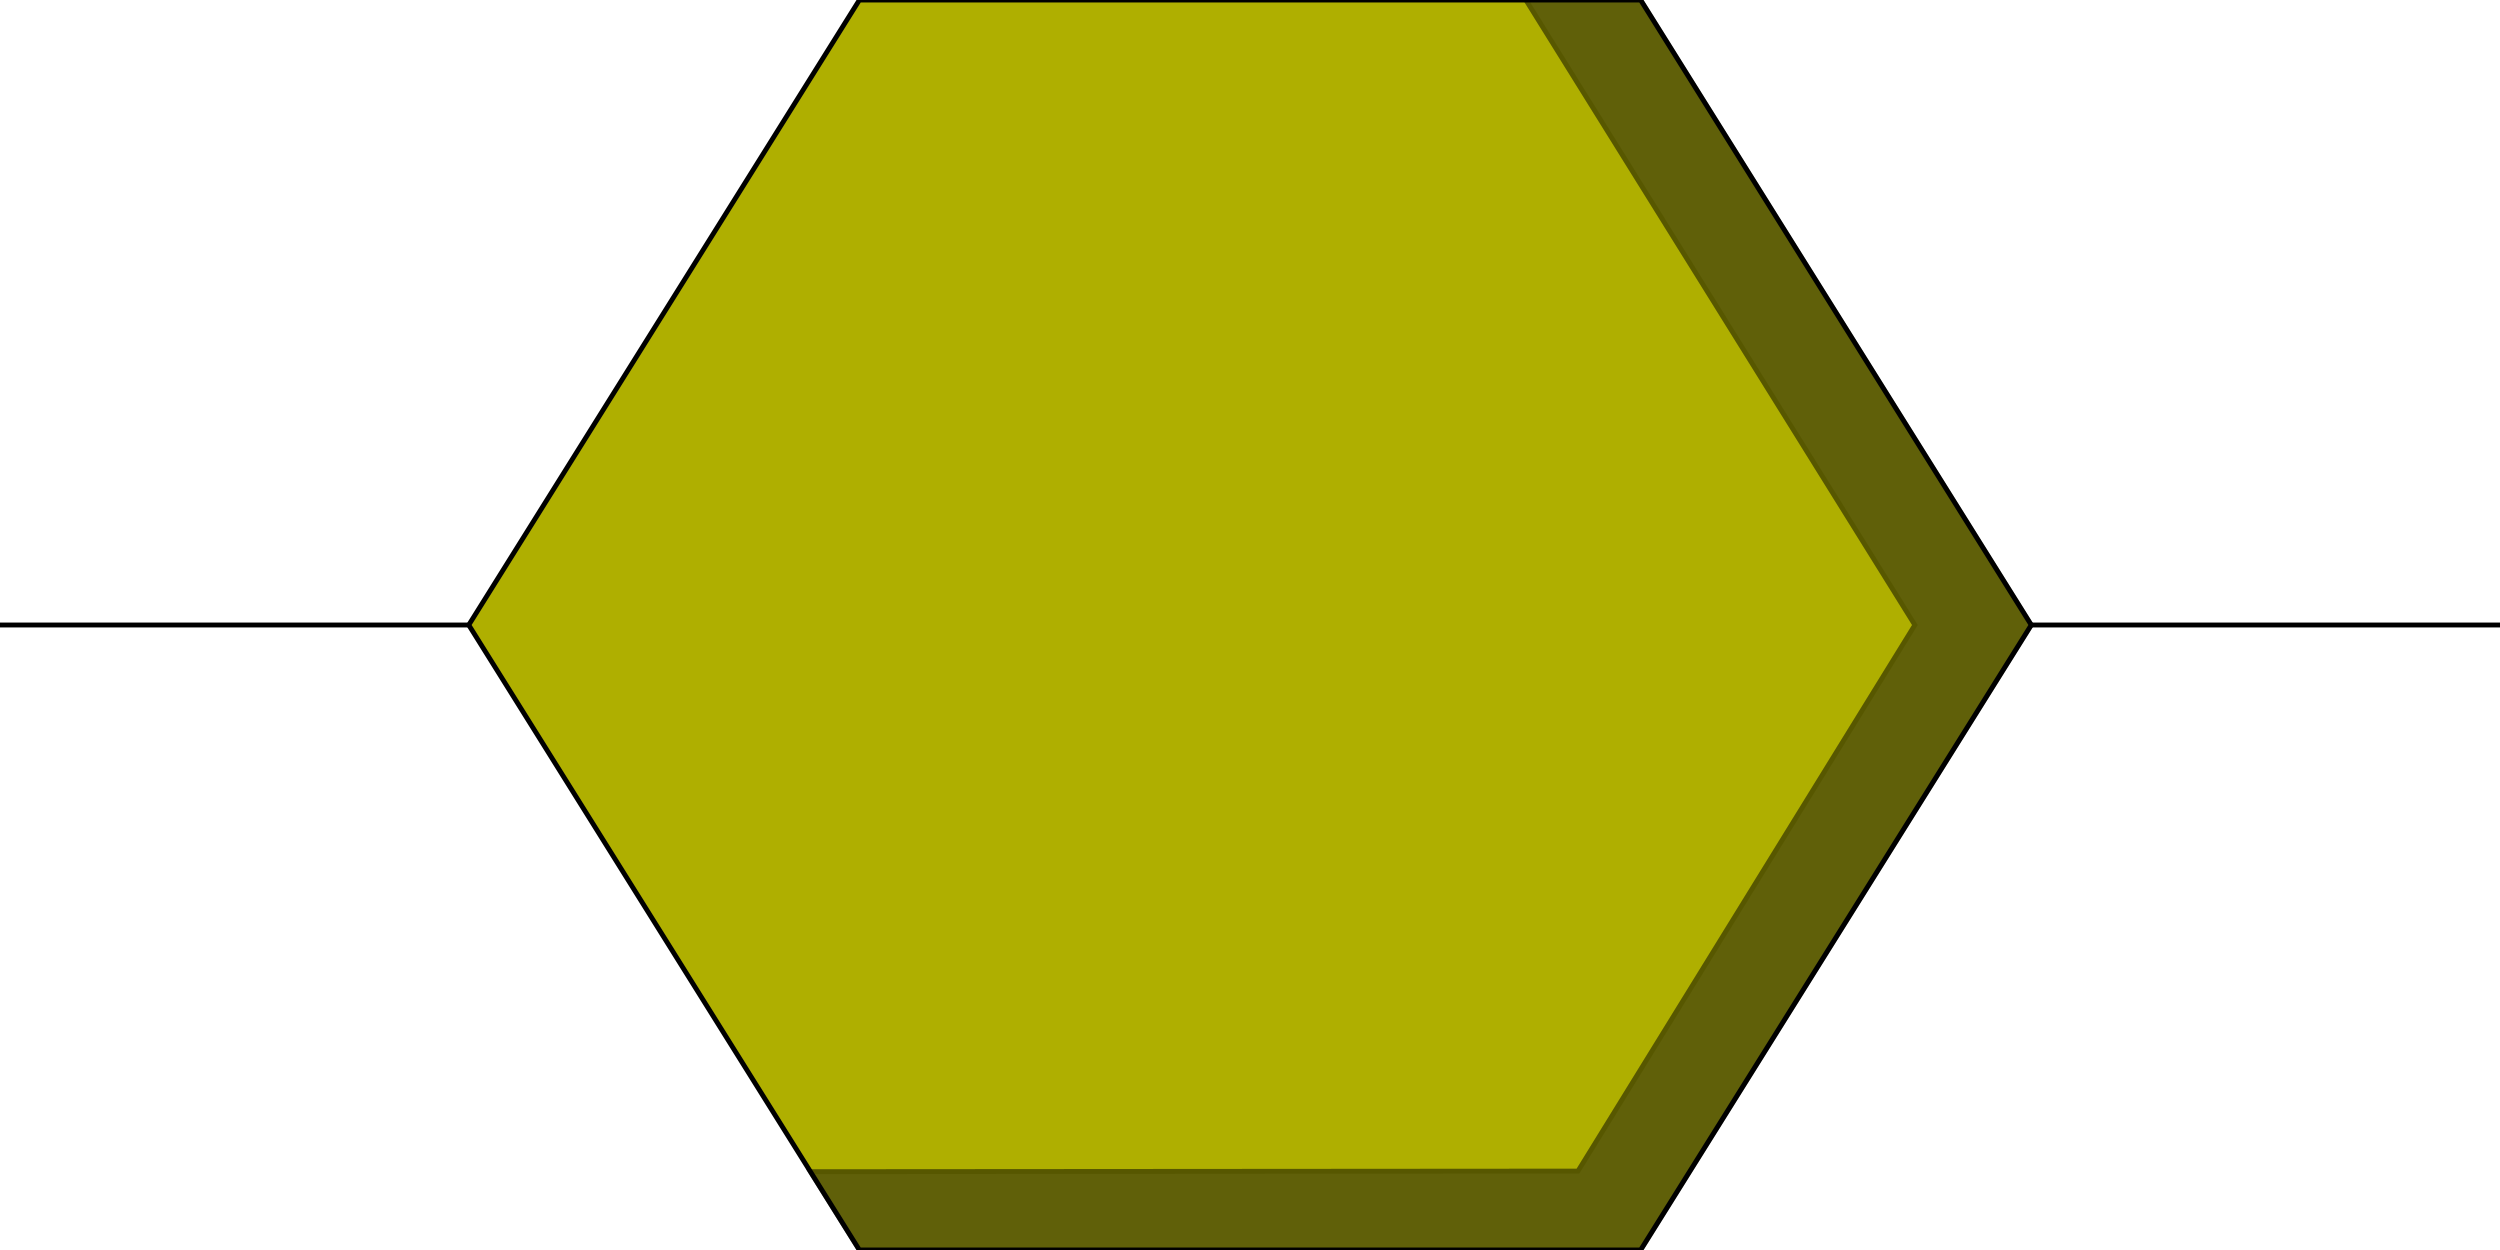
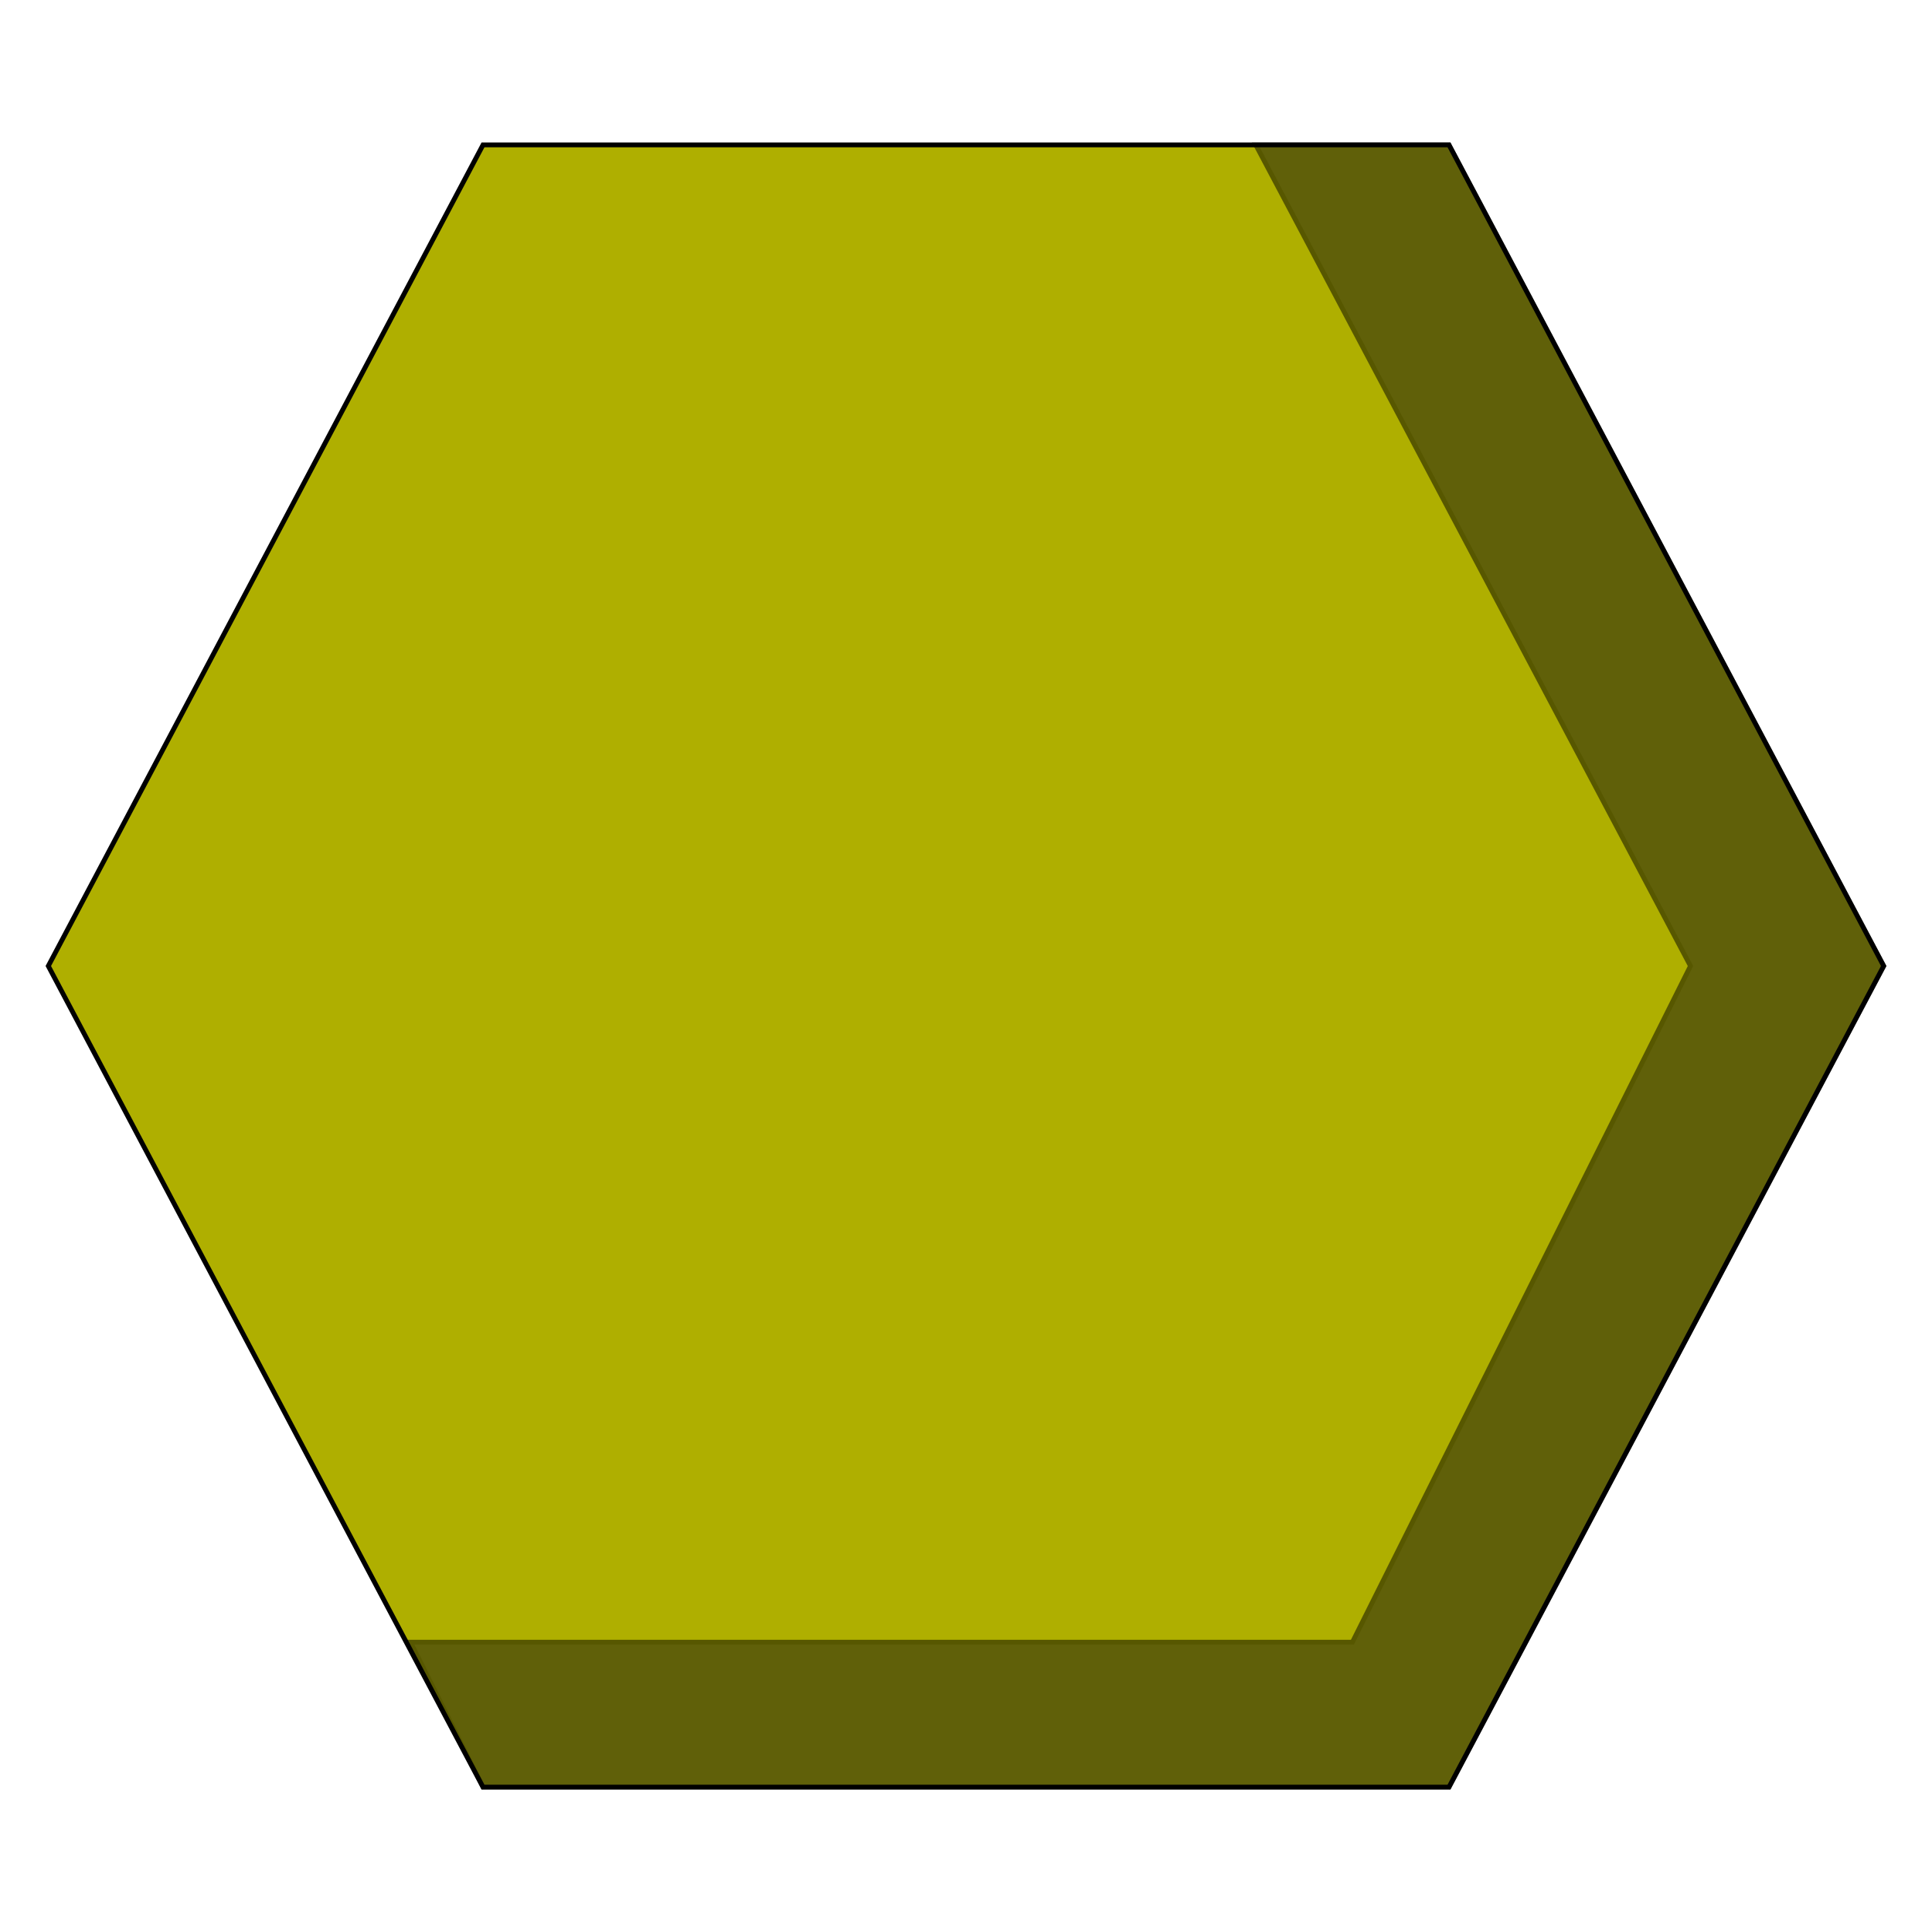
- <svg xmlns="http://www.w3.org/2000/svg" version="1.1" id="Layer_1" x="0px" y="0px" width="512px" height="256px" viewBox="0 0 512 256" enable-background="new 0 0 512 256" xml:space="preserve">
-   <polygon fill="#AFAF00" stroke="#000000" stroke-miterlimit="10" points="176,256 96,128 176,0 336,0 416,128 336,256 " />
-   <line fill="none" stroke="#000000" stroke-miterlimit="10" x1="0" y1="128" x2="96" y2="128" />
-   <line fill="none" stroke="#000000" stroke-miterlimit="10" x1="416" y1="128" x2="512" y2="128" />
-   <polygon opacity="0.5" fill="#111111" stroke="#000000" stroke-miterlimit="10" points="336,256 176,256 165.973,239.957   323.167,239.839 392.167,128 312.5,0 336,0 416,128 " />
+ <svg xmlns="http://www.w3.org/2000/svg" version="1.1" id="Layer_1" x="0px" y="0px" width="400px" height="400px" viewBox="0 0 400 400" enable-background="new 0 0 400 400" xml:space="preserve">
+   <polygon fill="#afaf00" stroke="#000000" stroke-miterlimit="10" points="  100, 30  300, 30  390, 200  300, 370  100, 370  10, 200  " />
+   <polygon opacity="0.5" fill="#111111" stroke="#000000" stroke-miterlimit="10" points="  260, 30  350,  200  280,  340  85,  340  100, 370  300,  370  390,  200  300, 30  " />
</svg>
